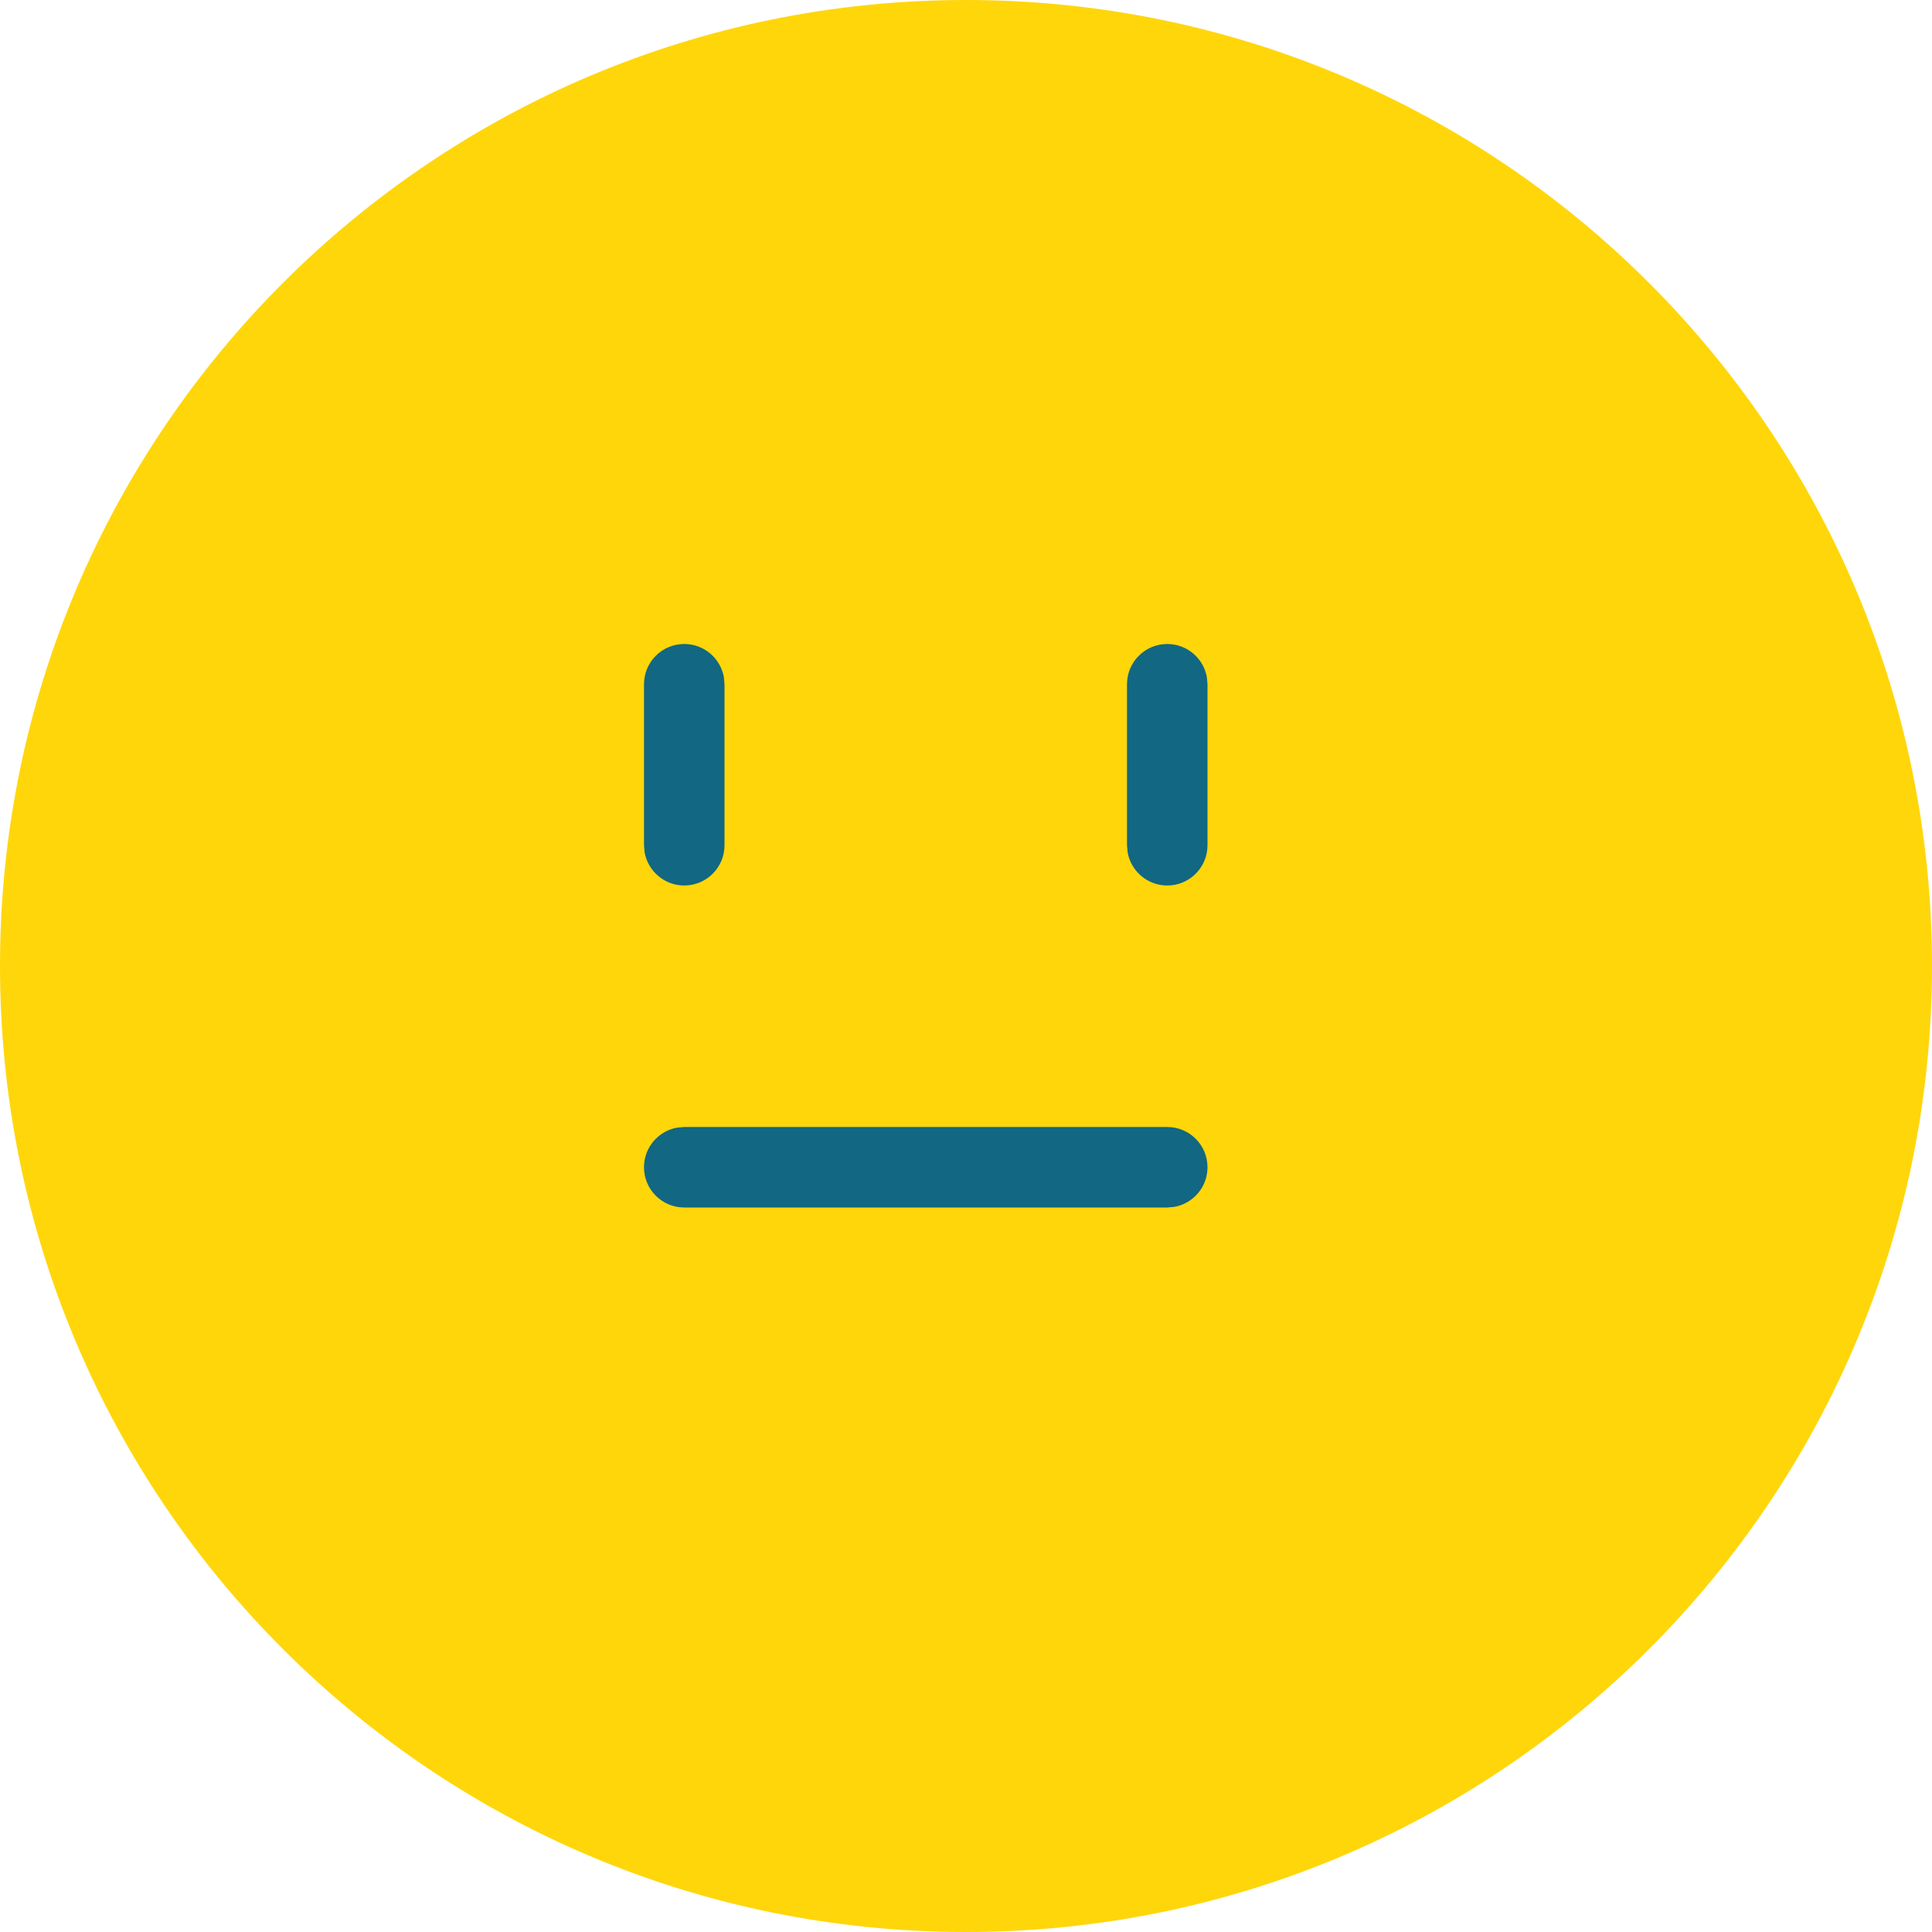
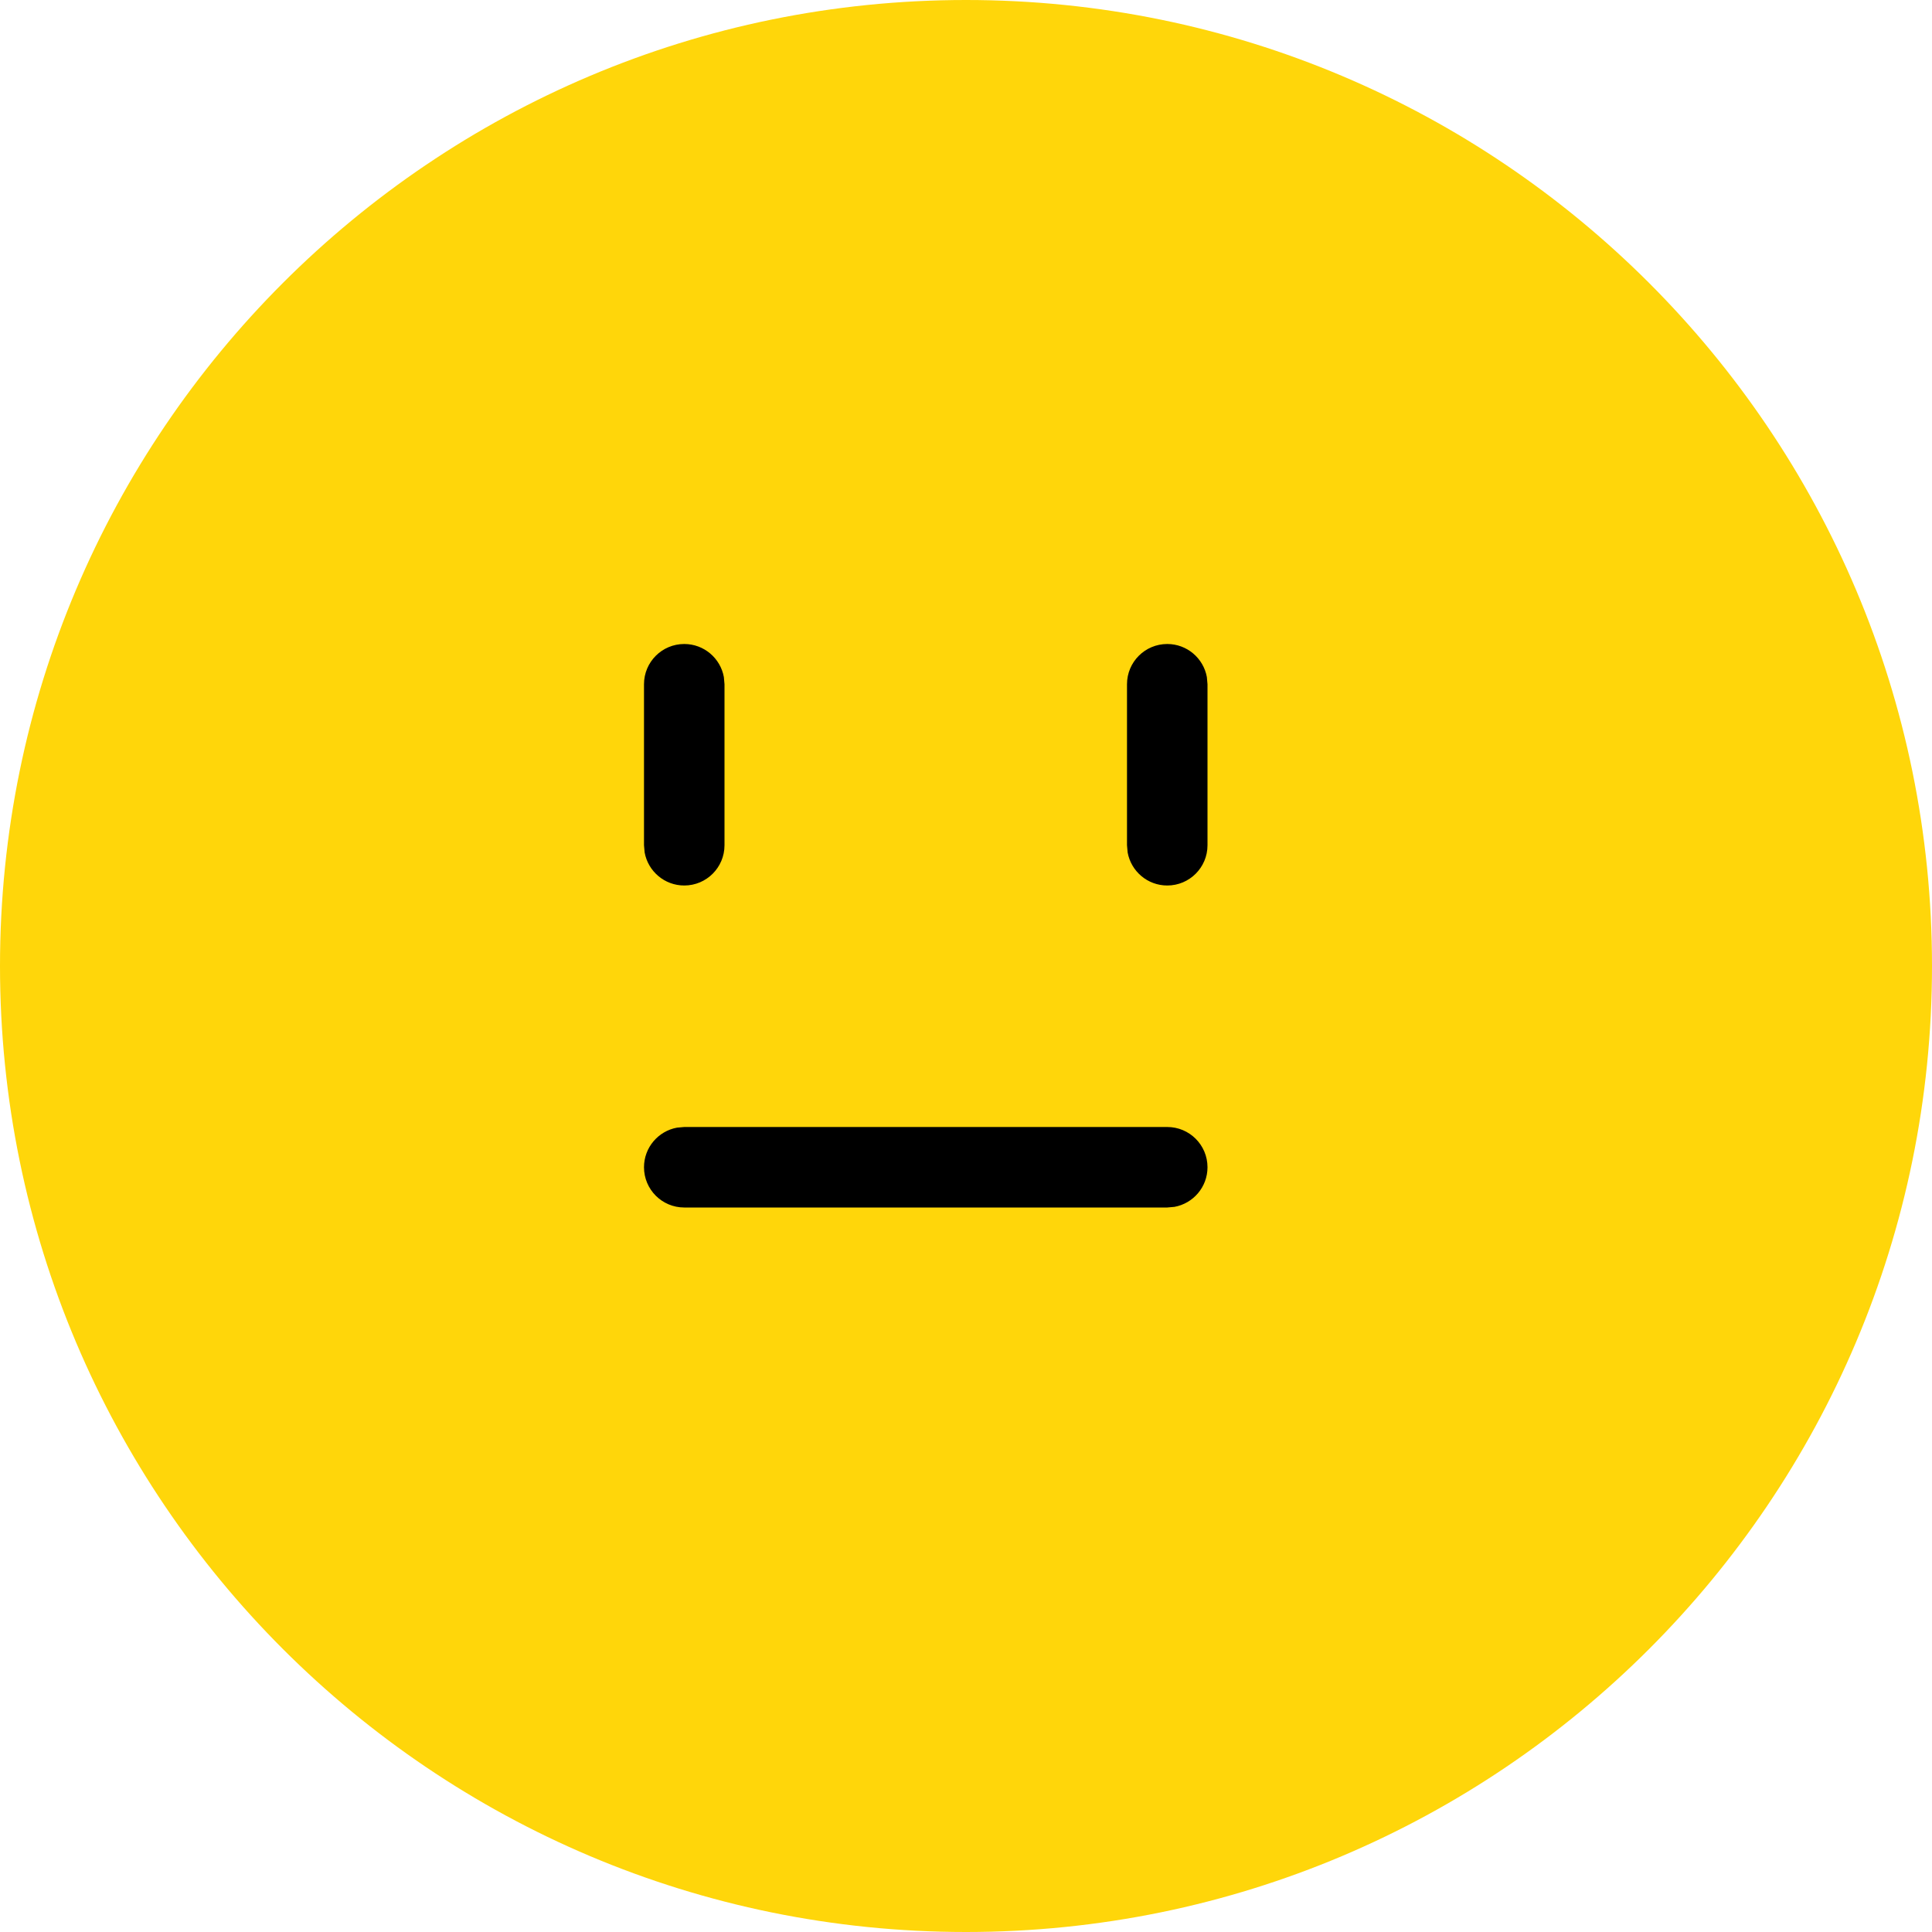
<svg xmlns="http://www.w3.org/2000/svg" width="96" height="96" viewBox="0 0 96 96" fill="none">
  <circle cx="48" cy="48" r="48" fill="#FFD60A" />
-   <path d="M58 56C59.105 56 60 56.895 60 58C60 58.982 59.292 59.798 58.359 59.968L58 60H34C32.895 60 32 59.105 32 58C32 57.018 32.708 56.202 33.641 56.032L34 56H58ZM34 32C34.982 32 35.798 32.708 35.968 33.641L36 34V42C36 43.105 35.105 44 34 44C33.018 44 32.202 43.292 32.032 42.359L32 42V34C32 32.895 32.895 32 34 32ZM58 32C58.982 32 59.798 32.708 59.968 33.641L60 34V42C60 43.105 59.105 44 58 44C57.018 44 56.202 43.292 56.032 42.359L56 42V34C56 32.895 56.895 32 58 32Z" fill="#126782" />
+   <path d="M58 56C59.105 56 60 56.895 60 58C60 58.982 59.292 59.798 58.359 59.968L58 60H34C32.895 60 32 59.105 32 58C32 57.018 32.708 56.202 33.641 56.032L34 56H58ZM34 32C34.982 32 35.798 32.708 35.968 33.641L36 34V42C36 43.105 35.105 44 34 44C33.018 44 32.202 43.292 32.032 42.359L32 42V34C32 32.895 32.895 32 34 32ZM58 32C58.982 32 59.798 32.708 59.968 33.641L60 34V42C60 43.105 59.105 44 58 44C57.018 44 56.202 43.292 56.032 42.359L56 42V34C56 32.895 56.895 32 58 32Z" fill="black" />
</svg>
